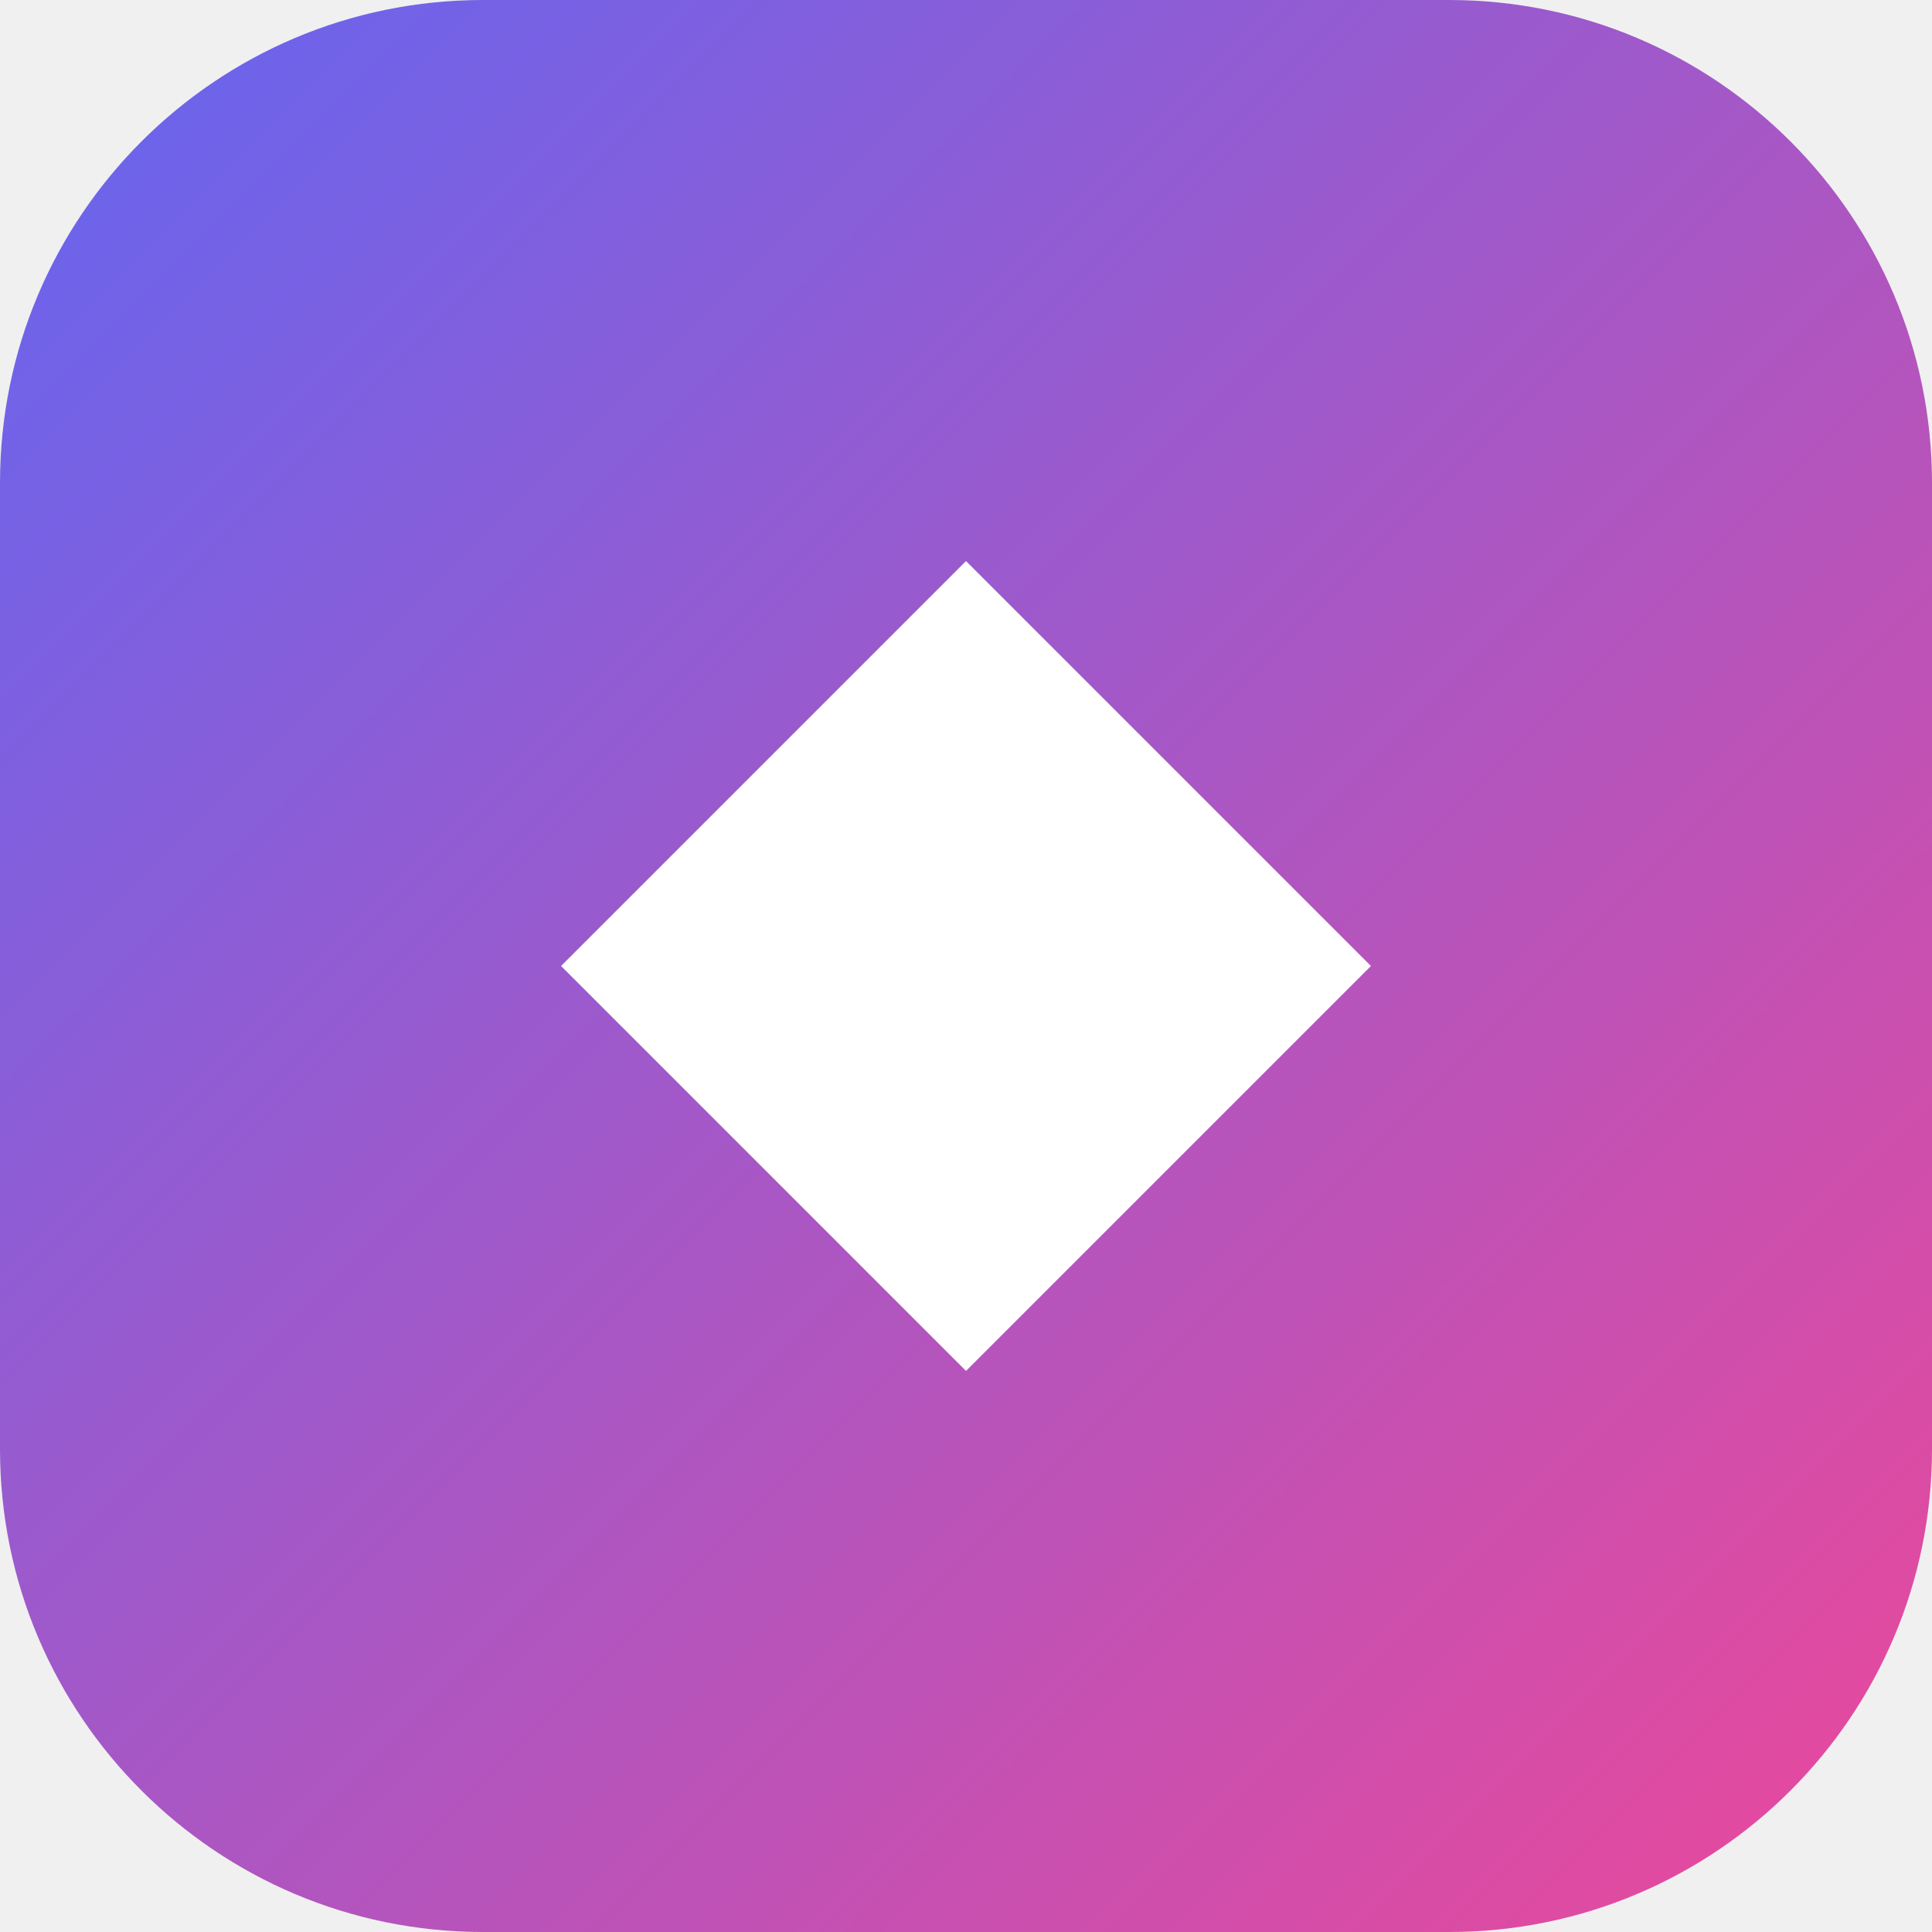
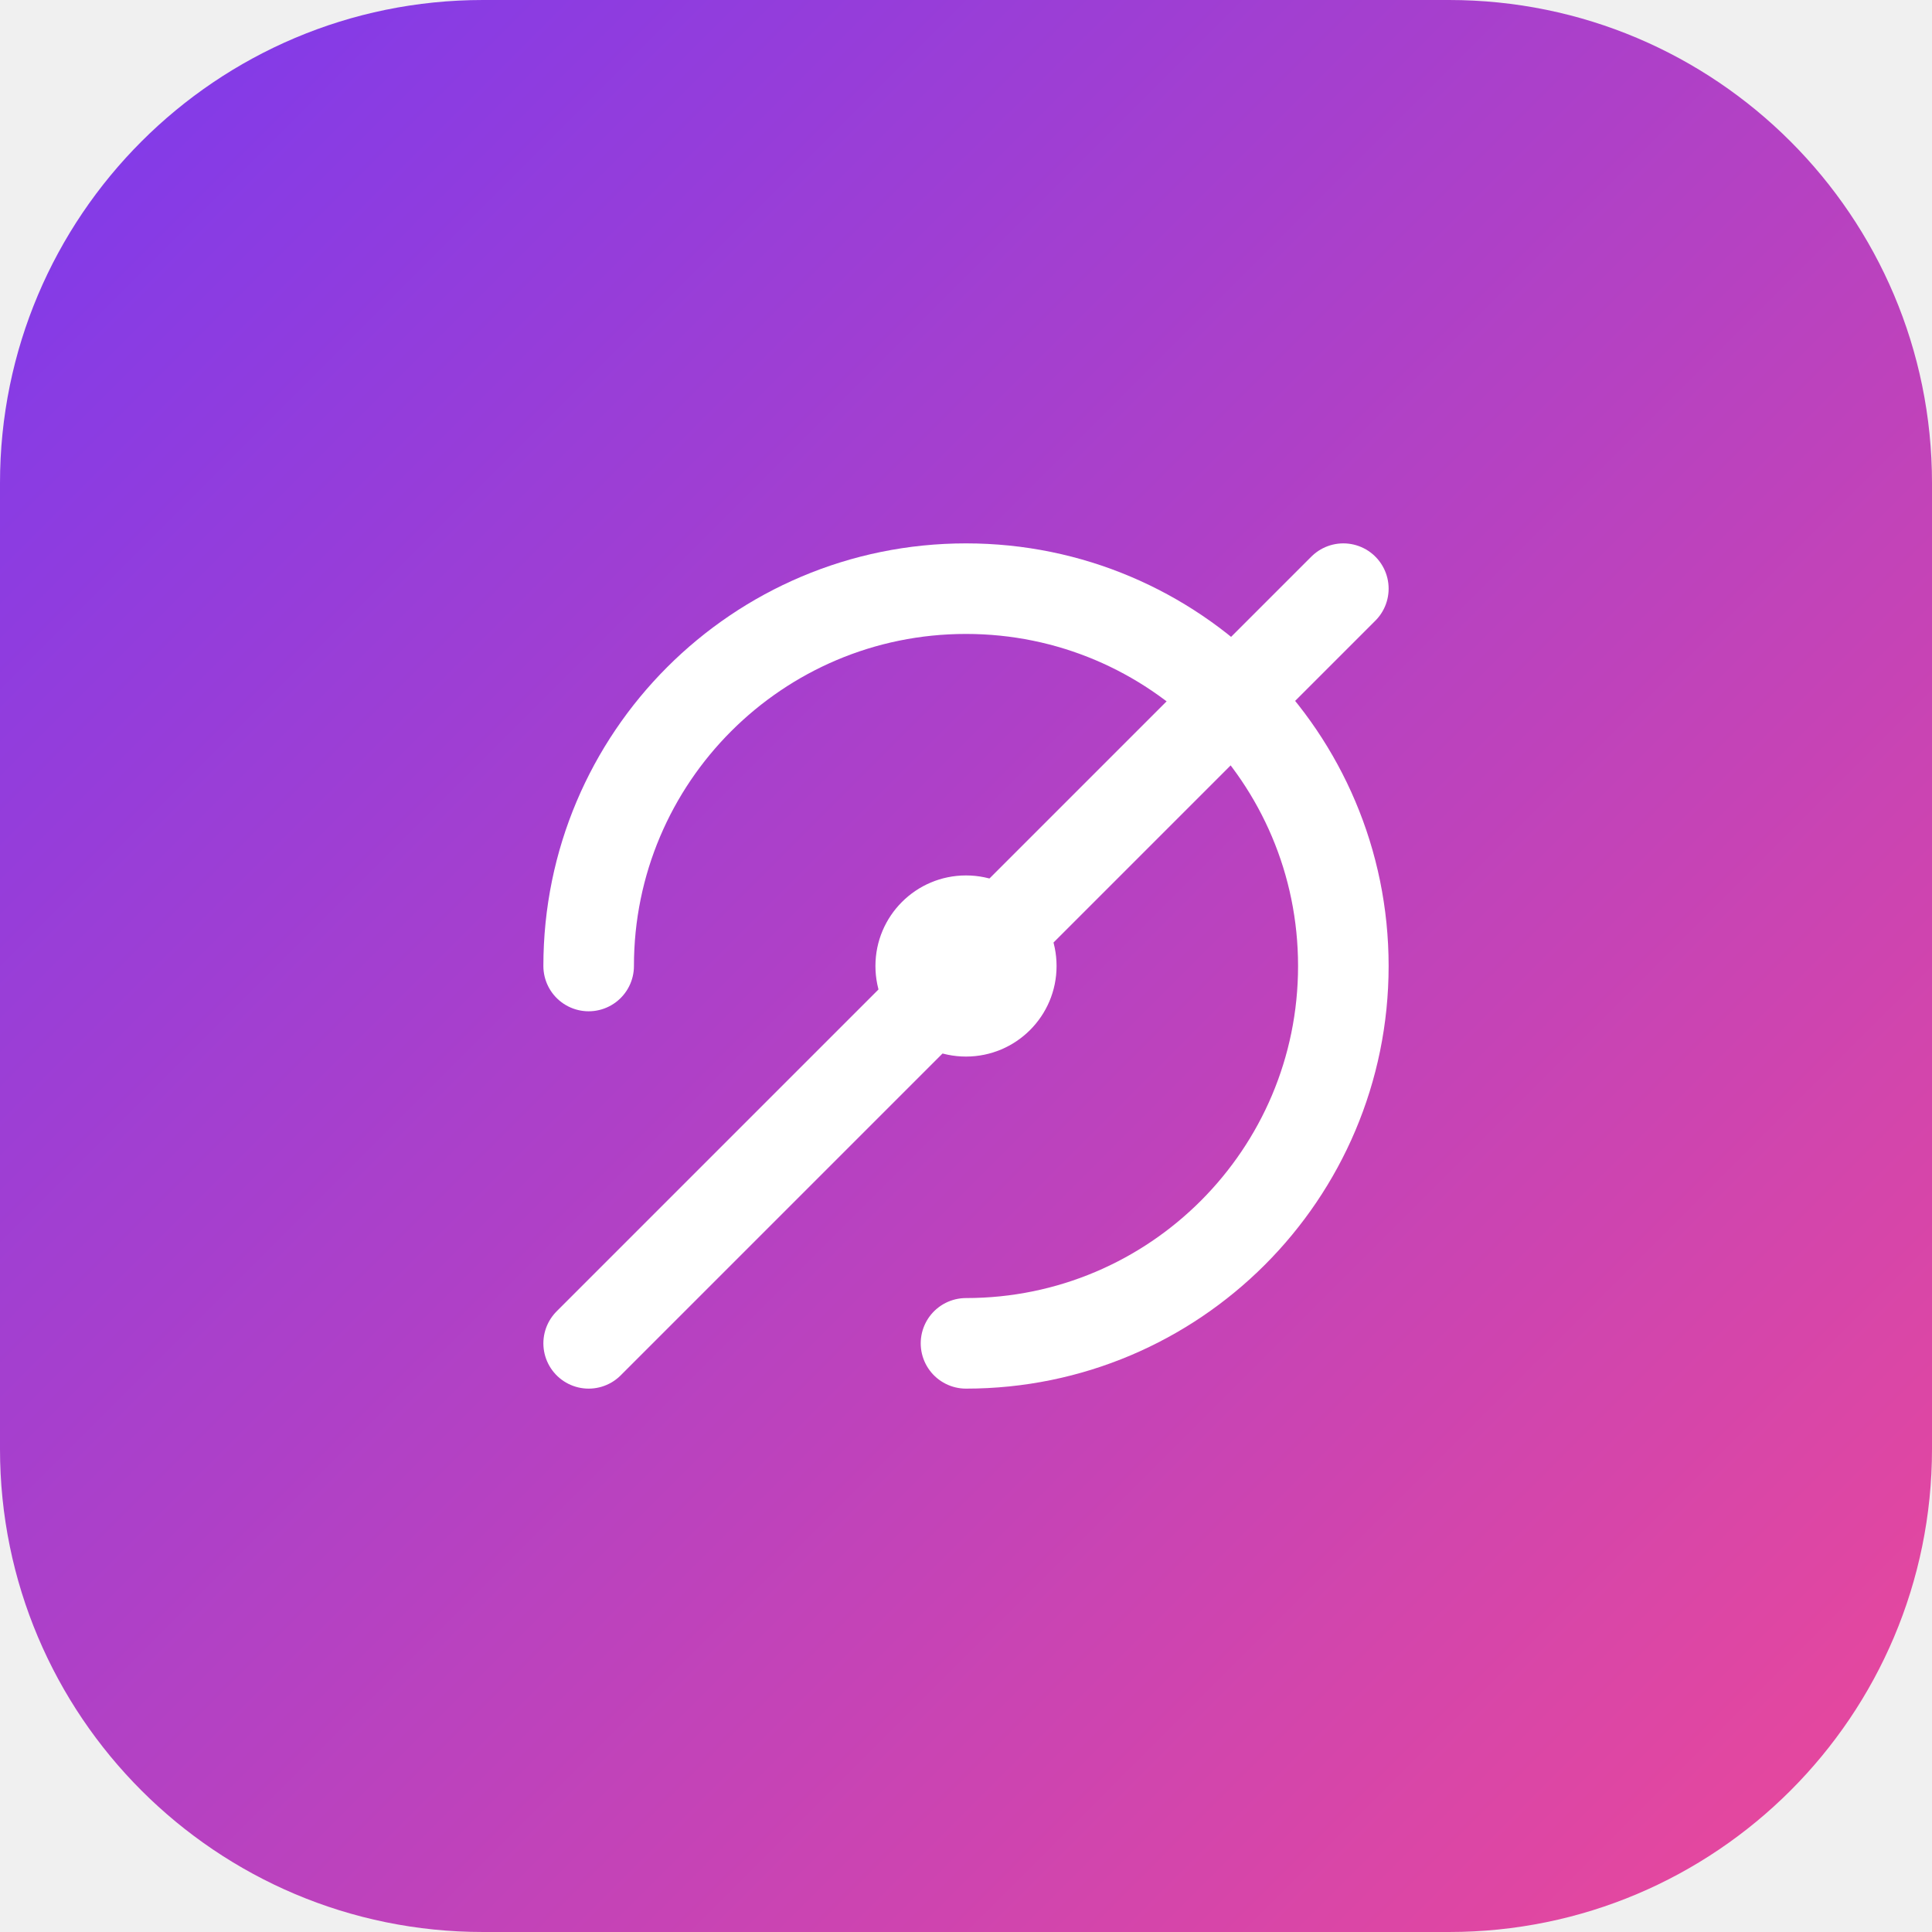
- <svg xmlns="http://www.w3.org/2000/svg" width="32" height="32" viewBox="0 0 32 32">
+ <svg xmlns="http://www.w3.org/2000/svg" width="512" height="512" viewBox="0 0 512 512" fill="none">
+   <rect width="512" height="512" rx="128" fill="url(#paint0_linear)" />
+   <path d="M156 256C156 200.772 200.772 156 256 156C311.228 156 356 200.772 356 256C356 311.228 311.228 356 256 356" stroke="white" stroke-width="24" stroke-linecap="round" />
+   <path d="M256 256L356 156" stroke="white" stroke-width="24" stroke-linecap="round" />
+   <path d="M156 356L256 256" stroke="white" stroke-width="24" stroke-linecap="round" />
+   <circle cx="256" cy="256" r="24" fill="white" />
  <defs>
-     <linearGradient id="gradient" x1="0%" y1="0%" x2="100%" y2="100%">
-       <stop offset="0%" stop-color="#6366F1" />
-       <stop offset="100%" stop-color="#EC4899" />
+     <linearGradient id="paint0_linear" x1="0" y1="0" x2="512" y2="512" gradientUnits="userSpaceOnUse">
+       <stop stop-color="#7C3AED" />
+       <stop offset="1" stop-color="#EC4899" />
    </linearGradient>
  </defs>
-   <rect width="32" height="32" rx="8" fill="url(#gradient)" />
-   <path d="M10 16 L16 10 L22 16 L16 22 Z" fill="white" stroke="white" stroke-width="1" />
</svg>
